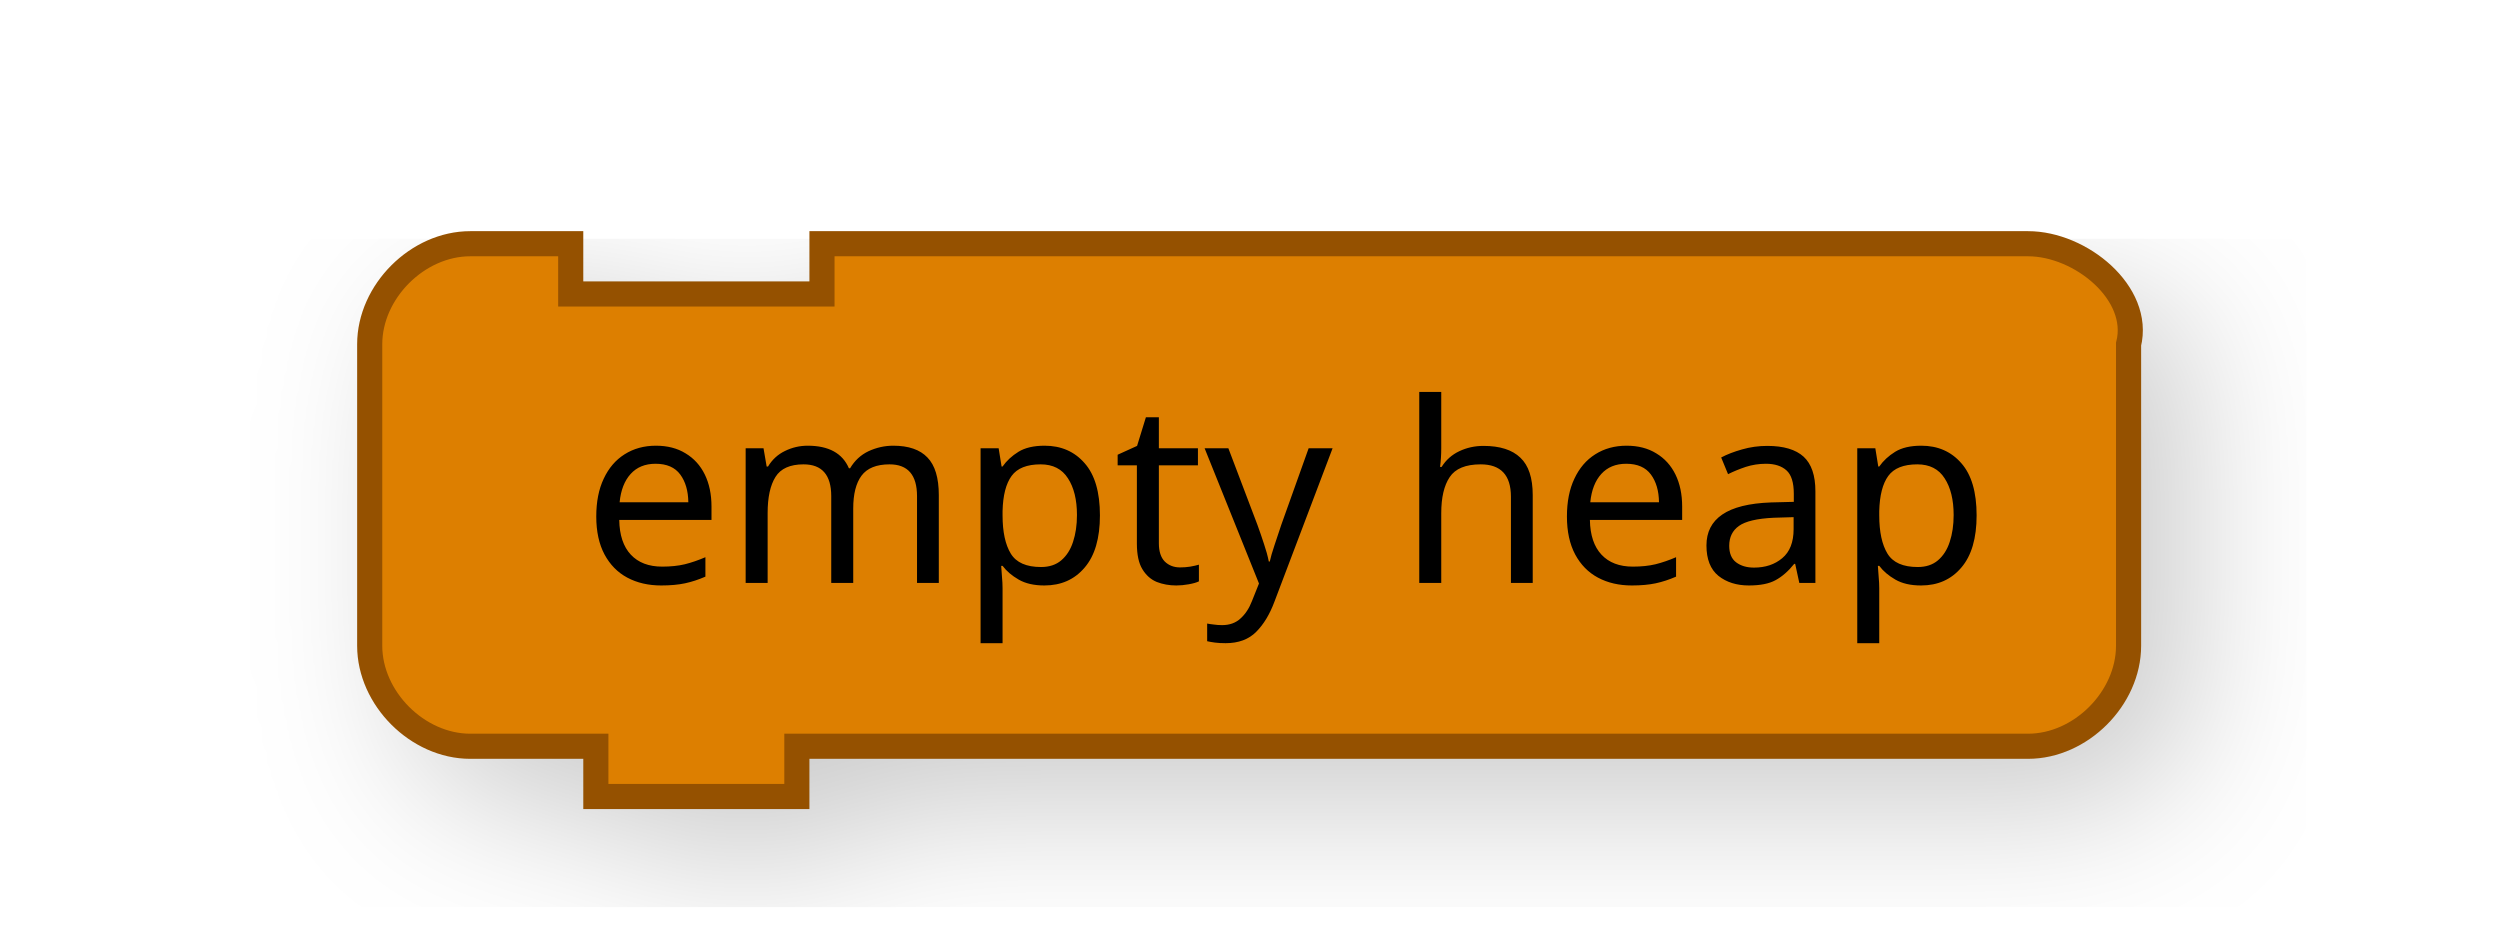
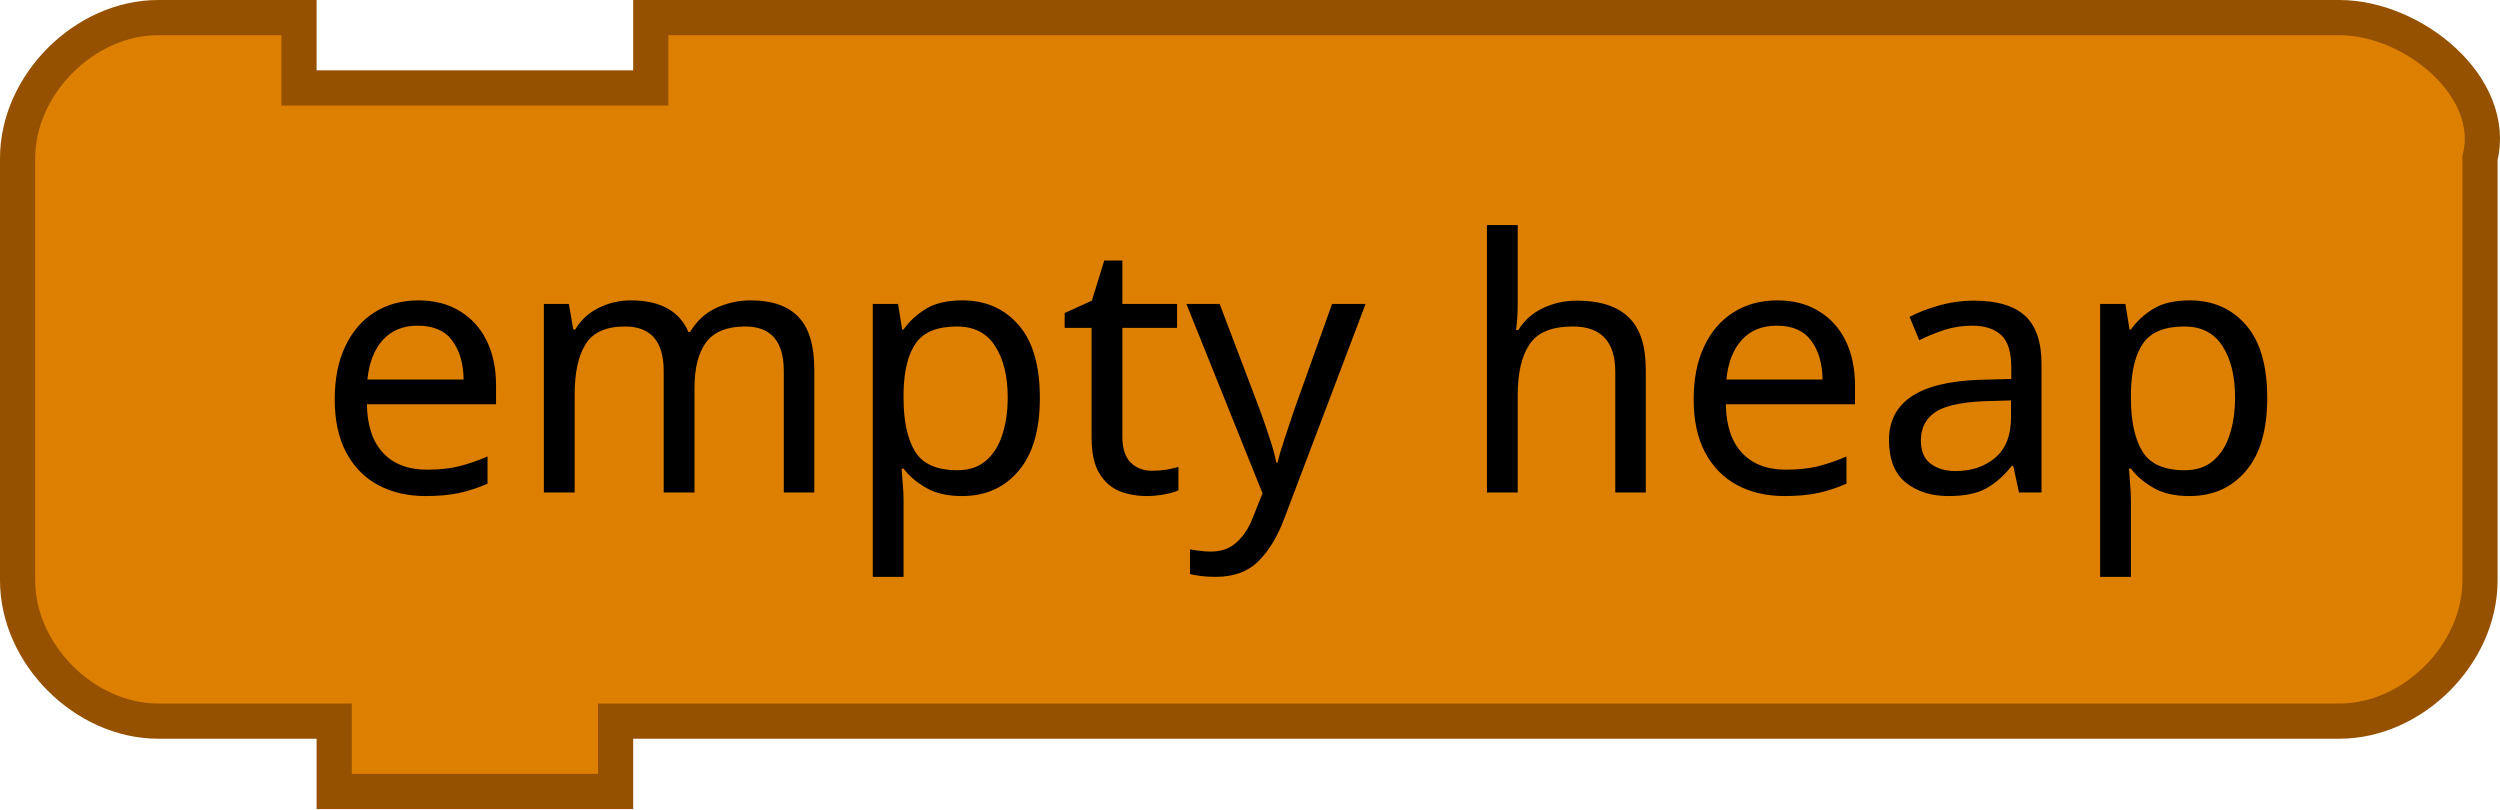
- <svg xmlns="http://www.w3.org/2000/svg" version="1.1" width="198.992" height="73.6" id="svg2">
+ <svg xmlns="http://www.w3.org/2000/svg" version="1.1" width="142.137" height="46" id="svg2">
  <defs id="defs29">
    <filter height="1.3" color-interpolation-filters="sRGB" id="dropshadow">
-       <feGaussianBlur in="SourceAlpha" stdDeviation="3" id="feGaussianBlur7" />
-       <feOffset dx="2" dy="2" result="offsetblur" id="feOffset9" />
+       <feGaussianBlur id="feGaussianBlur7" stdDeviation="3" in="SourceAlpha" />
+       <feOffset id="feOffset9" result="offsetblur" dy="2" dx="2" />
      <feComponentTransfer id="feComponentTransfer11">
-         <feFuncA type="linear" slope="0.2" id="feFuncA13" />
+         <feFuncA id="feFuncA13" slope="0.2" type="linear" />
      </feComponentTransfer>
      <feMerge id="feMerge15">
        <feMergeNode id="feMergeNode17" />
-         <feMergeNode in="SourceGraphic" id="feMergeNode19" />
+         <feMergeNode id="feMergeNode19" in="SourceGraphic" />
      </feMerge>
    </filter>
  </defs>
-   <path d="m 0.5,8.5 0,-4 c 0,-2.094 1.906,-4 4,-4 l 4,0 0,2 10,0 0,-2 44,0 4,0 c 2.094,0 4.508,1.968 4,4 l 0,4 0,4 0,4 c 0,2.094 -1.906,4 -4,4 l -4,0 -44,0 -1,0 0,2 -8,0 0,-2 -1,0 -4,0 c -2.094,0 -4,-1.906 -4,-4 l 0,-4 z" transform="matrix(2,0,0,2,28.42742,18.4)" id="path21" style="fill:#dd7f00;fill-opacity:1;stroke:#955100;stroke-width:1;stroke-linecap:round;stroke-opacity:1;filter:url(#dropshadow)" />
-   <text x="64.427" y="18.4" id="text23" style="font-size:20px;text-anchor:end;fill:#000000;font-family:Sans">
-     <tspan x="158.427" y="46.4" id="tspan25">empty heap</tspan>
+   <path d="M 1,17 1,9 C 1,4.811 4.811,1 9,1 l 8,0 0,4 20,0 0,-4 88,0 8,0 c 4.189,0 9.016,3.936 8,8 l 0,8 0,8 0,8 c 0,4.189 -3.811,8 -8,8 l -8,0 -88,0 -2,0 0,4 -16,0 0,-4 -2,0 -8,0 C 4.811,41 1,37.189 1,33 l 0,-8 z" id="path21" style="fill:#dd7f00;fill-opacity:1;stroke:#955100;stroke-width:2;stroke-linecap:round;stroke-opacity:1" />
+   <text x="36" y="-1.9616699e-07" id="text23" style="font-size:20px;text-anchor:end;fill:#000000;font-family:Sans">
+     <tspan x="130" y="28" id="tspan25">empty heap</tspan>
  </text>
</svg>
